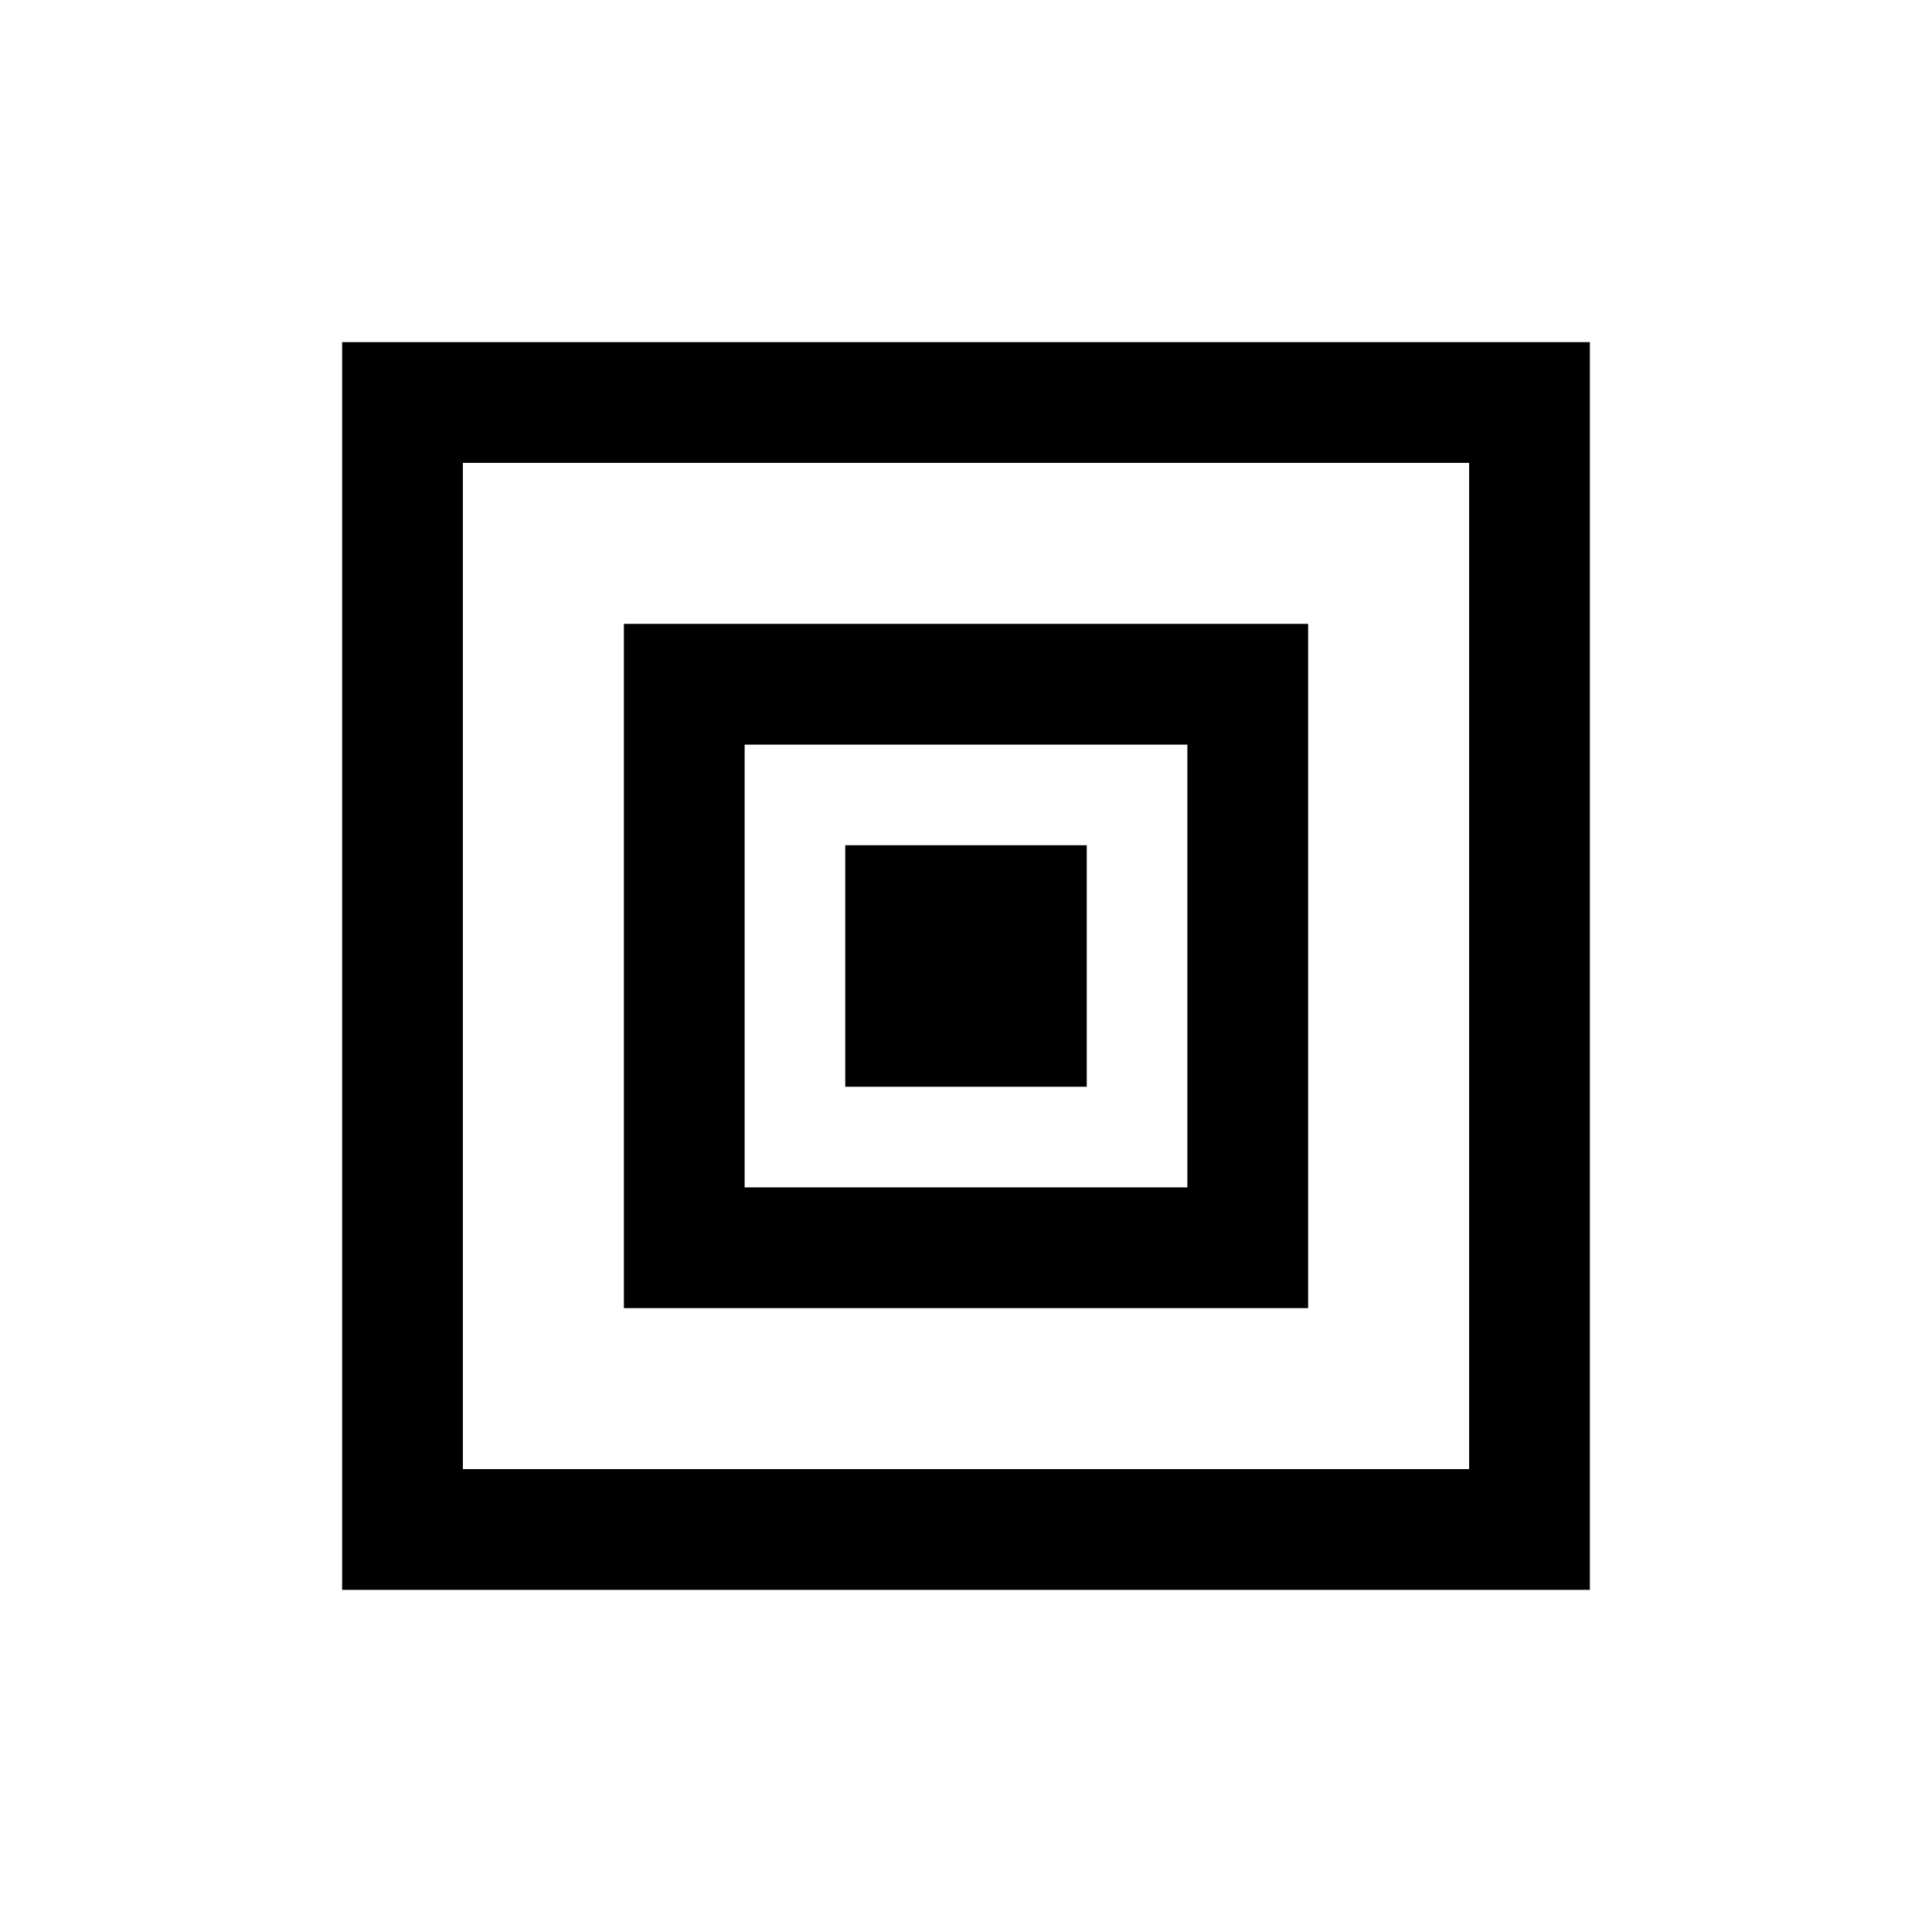
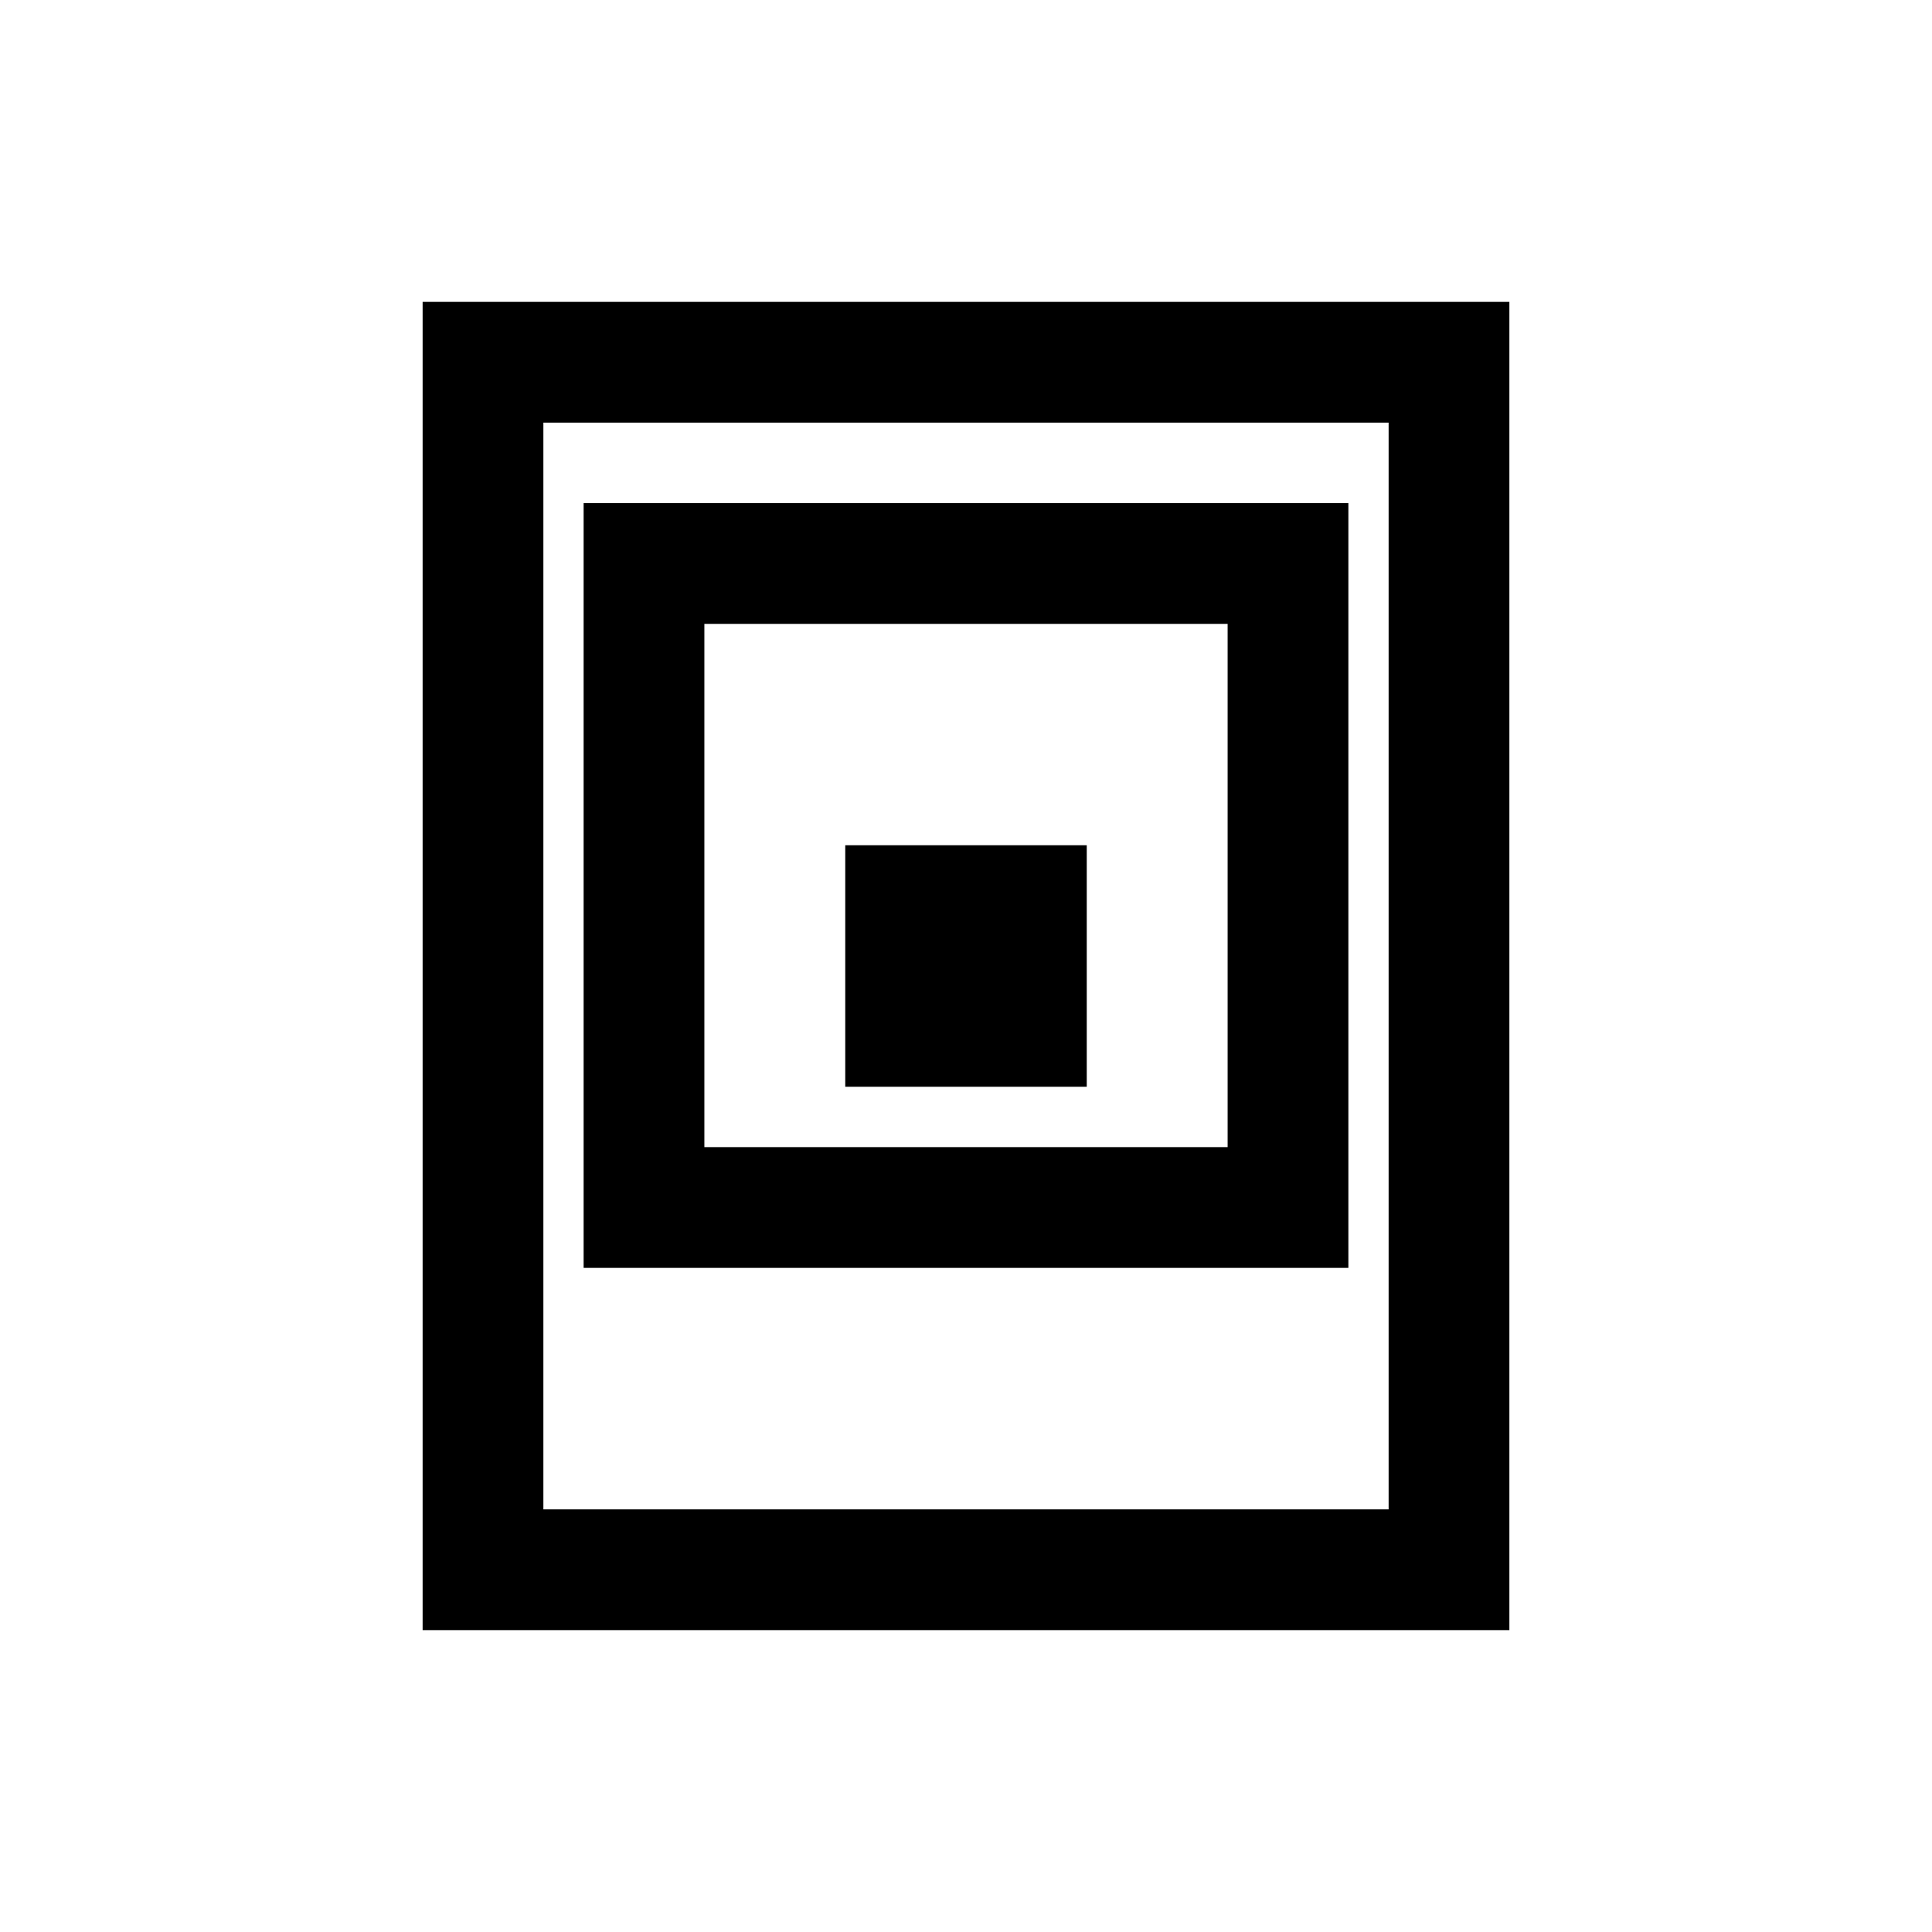
- <svg xmlns="http://www.w3.org/2000/svg" viewBox="0 0 24 24" fill="none" data-pcg-icon="pcg-output-authority" data-pcg-icon-status="STAGED" data-pcg-icon-version="P0.VR.PAGE-CONCEPT-GENERATOR-GROK-ICON-CLEANUP1">
-   <rect x="5" y="5" width="14" height="14" fill="none" stroke="currentColor" stroke-width="1.5" />
-   <rect x="8.5" y="8.5" width="7" height="7" fill="none" stroke="currentColor" stroke-width="1.5" />
+ <svg xmlns="http://www.w3.org/2000/svg" viewBox="0 0 24 24" fill="none" data-pcg-icon="pcg-output-authority" data-pcg-icon-status="STAGED" data-pcg-icon-version="P0.VR.PAGE-CONCEPT-GENERATOR-GROK-ICON-LABEL-CLEANUP2">
+   <rect x="6" y="4.5" width="12" height="15" fill="none" stroke="currentColor" stroke-width="1.5" />
+   <rect x="8" y="7" width="8" height="8" fill="none" stroke="currentColor" stroke-width="1.5" />
  <rect x="10.5" y="10.5" width="3" height="3" fill="currentColor" stroke="none" />
</svg>
